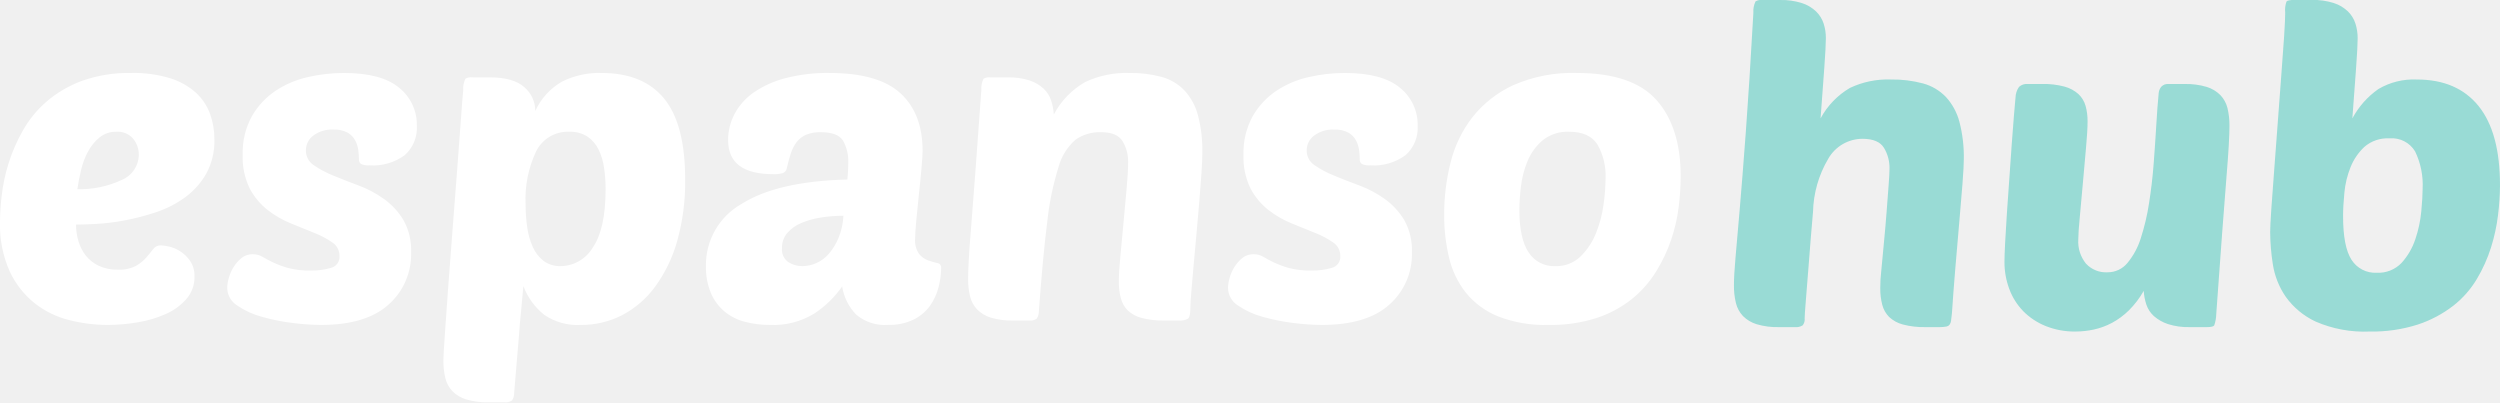
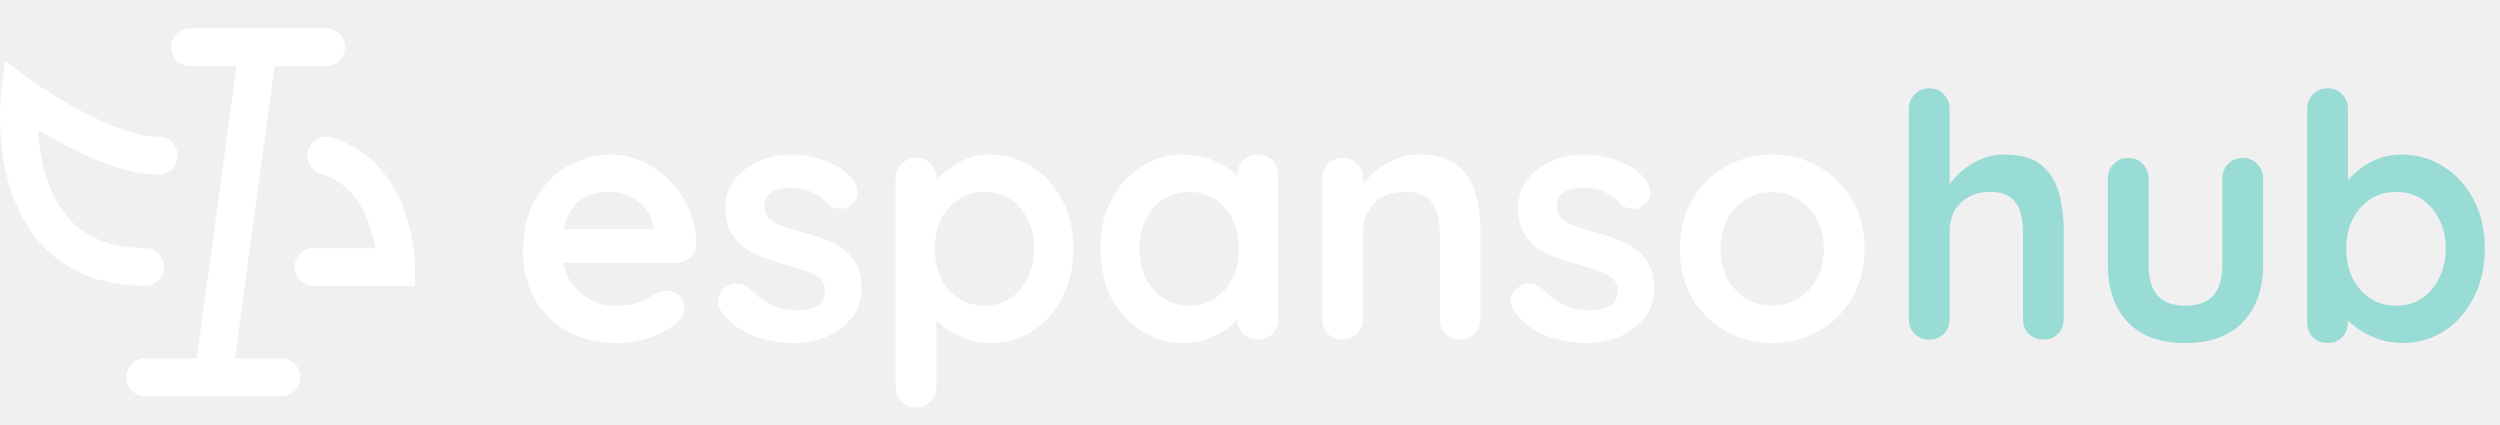
- <svg xmlns="http://www.w3.org/2000/svg" width="378.915" height="60.975" viewBox="0 0 378.915 60.975">
-   <g id="Group_2" data-name="Group 2" transform="translate(-45.876 -40.42)">
-     <path id="Path_24" data-name="Path 24" d="M18.224.67a23.827,23.827,0,0,1-5.863-.737A13.914,13.914,0,0,1,7.136-2.613,13.556,13.556,0,0,1,3.35-7.437a17.194,17.194,0,0,1-1.474-7.571,36.185,36.185,0,0,1,.268-4.02,26.336,26.336,0,0,1,1.039-4.824,25.534,25.534,0,0,1,2.144-4.924,16.728,16.728,0,0,1,3.584-4.389,17.517,17.517,0,0,1,5.36-3.149,20.982,20.982,0,0,1,7.5-1.206,18.8,18.8,0,0,1,5.9.8,10.467,10.467,0,0,1,3.886,2.178A8.2,8.2,0,0,1,33.7-31.356a11.1,11.1,0,0,1,.67,3.886,10.284,10.284,0,0,1-1.24,5.226,11.514,11.514,0,0,1-3.216,3.584,15.974,15.974,0,0,1-4.389,2.245,35.6,35.6,0,0,1-4.757,1.24,32.989,32.989,0,0,1-4.321.536q-1.977.1-3.049.1a8.773,8.773,0,0,0,.368,2.512,6.467,6.467,0,0,0,1.106,2.178,5.615,5.615,0,0,0,1.943,1.541,6.543,6.543,0,0,0,2.948.6,5.392,5.392,0,0,0,2.713-.569,6.13,6.13,0,0,0,1.575-1.273q.6-.7,1.038-1.273a1.4,1.4,0,0,1,1.173-.569,7.057,7.057,0,0,1,1.173.168,5.234,5.234,0,0,1,1.708.7,5.343,5.343,0,0,1,1.541,1.474,4.053,4.053,0,0,1,.67,2.412,4.979,4.979,0,0,1-1.206,3.35A8.881,8.881,0,0,1,27.035-1,17.229,17.229,0,0,1,22.78.268,26.95,26.95,0,0,1,18.224.67ZM19.5-28.609a3.876,3.876,0,0,0-2.512.837,7.055,7.055,0,0,0-1.742,2.111,11.146,11.146,0,0,0-1.072,2.814Q13.8-21.306,13.6-19.9a15.156,15.156,0,0,0,6.734-1.407,4.164,4.164,0,0,0,2.58-3.819,3.818,3.818,0,0,0-.837-2.412A3.07,3.07,0,0,0,19.5-28.609ZM54-37.52q5.695,0,8.375,2.244a7.142,7.142,0,0,1,2.68,5.729,5.52,5.52,0,0,1-1.842,4.489,8.1,8.1,0,0,1-5.326,1.541,2.743,2.743,0,0,1-1.273-.2.787.787,0,0,1-.335-.737,10.743,10.743,0,0,0-.1-1.374,4.374,4.374,0,0,0-.469-1.474,3.011,3.011,0,0,0-1.139-1.172,4.205,4.205,0,0,0-2.178-.469,4.708,4.708,0,0,0-3.015.9A2.762,2.762,0,0,0,48.24-25.8a2.624,2.624,0,0,0,1.173,2.245,14.952,14.952,0,0,0,2.948,1.575q1.775.737,3.852,1.507a16.322,16.322,0,0,1,3.853,2.043,10.864,10.864,0,0,1,2.948,3.183,9.293,9.293,0,0,1,1.173,4.924,10.167,10.167,0,0,1-3.417,7.906Q57.352.67,50.518.67A35.8,35.8,0,0,1,46.2.369,30.145,30.145,0,0,1,41.54-.57a12.194,12.194,0,0,1-3.718-1.709,3.19,3.19,0,0,1-1.507-2.68,5.843,5.843,0,0,1,.234-1.474,6.182,6.182,0,0,1,.737-1.675,5.5,5.5,0,0,1,1.206-1.374A2.629,2.629,0,0,1,40.2-10.05a2.811,2.811,0,0,1,1.474.4q.67.4,1.575.838a15.543,15.543,0,0,0,2.244.838,12.732,12.732,0,0,0,3.551.4,10.139,10.139,0,0,0,2.981-.4,1.717,1.717,0,0,0,1.306-1.809,2.4,2.4,0,0,0-1.072-2.043,13.235,13.235,0,0,0-2.714-1.441q-1.642-.67-3.551-1.44a14.816,14.816,0,0,1-3.551-2.043A10.2,10.2,0,0,1,39.731-20a10.714,10.714,0,0,1-1.072-5.126,11.415,11.415,0,0,1,1.374-5.8,11.547,11.547,0,0,1,3.551-3.853,14.557,14.557,0,0,1,4.924-2.111A24.268,24.268,0,0,1,54-37.52Zm39.061,0q6.3,0,9.48,3.886t3.183,12.261a32.929,32.929,0,0,1-1.206,9.313,21.559,21.559,0,0,1-3.35,6.935A14.612,14.612,0,0,1,96.145-.8,13.482,13.482,0,0,1,89.914.67,8.944,8.944,0,0,1,84.353-.871,10.106,10.106,0,0,1,81.2-5.226q-.2,2.412-.335,3.685T80.668.5q-.067.771-.1,1.374t-.134,1.608q-.1,1.005-.234,2.747t-.4,4.824a1.768,1.768,0,0,1-.335,1.072,1.684,1.684,0,0,1-1.139.268H75.911a10.922,10.922,0,0,1-3.383-.436,5.007,5.007,0,0,1-2.077-1.239,4.371,4.371,0,0,1-1.072-1.977,10.953,10.953,0,0,1-.3-2.714q0-.67.2-3.618t.5-7.069q.3-4.121.67-8.878t.7-9.079q.335-4.321.57-7.672t.368-4.623a3.38,3.38,0,0,1,.335-1.742,1.749,1.749,0,0,1,1.072-.2h2.613q3.618,0,5.26,1.507a4.708,4.708,0,0,1,1.641,3.584A9.841,9.841,0,0,1,87-36.18,12.487,12.487,0,0,1,93.063-37.52Zm-4.891,8.911a5.34,5.34,0,0,0-5.025,2.948,16.886,16.886,0,0,0-1.608,8.04,24.618,24.618,0,0,0,.235,3.417,11.05,11.05,0,0,0,.837,3.015,5.507,5.507,0,0,0,1.642,2.144,4.2,4.2,0,0,0,2.646.8,5.72,5.72,0,0,0,4.824-2.814q1.943-2.814,1.943-8.844a22.036,22.036,0,0,0-.234-3.25,9.225,9.225,0,0,0-.838-2.78,5.057,5.057,0,0,0-1.675-1.943A4.747,4.747,0,0,0,88.172-28.609Zm20.7,20.368a10.627,10.627,0,0,1,5.427-9.447q5.427-3.417,16.013-3.685.067-.737.1-1.24t.034-1.24a6.342,6.342,0,0,0-.8-3.417q-.8-1.273-3.35-1.273a5.48,5.48,0,0,0-2.278.4,3.659,3.659,0,0,0-1.407,1.105,5.846,5.846,0,0,0-.871,1.708,22.326,22.326,0,0,0-.6,2.211.962.962,0,0,1-.6.771,4.733,4.733,0,0,1-1.474.167q-6.834,0-6.834-5.159a8.481,8.481,0,0,1,.972-3.953,9.231,9.231,0,0,1,2.881-3.25,15.1,15.1,0,0,1,4.791-2.178,25.038,25.038,0,0,1,6.7-.8q7.437,0,10.787,3.082t3.35,8.71q0,.737-.167,2.646t-.4,4.02q-.234,2.11-.4,3.986t-.167,2.613a3.669,3.669,0,0,0,.6,2.378,3.182,3.182,0,0,0,1.374.972,12.506,12.506,0,0,0,1.373.4.655.655,0,0,1,.6.67,11.917,11.917,0,0,1-.4,3.015,8.535,8.535,0,0,1-1.307,2.814,6.713,6.713,0,0,1-2.479,2.077,8.4,8.4,0,0,1-3.852.8,6.729,6.729,0,0,1-4.824-1.541,7.829,7.829,0,0,1-2.144-4.288,15.552,15.552,0,0,1-4.187,4.087A11.816,11.816,0,0,1,118.59.67,14.773,14.773,0,0,1,114.8.2a8.015,8.015,0,0,1-3.082-1.541,7.528,7.528,0,0,1-2.077-2.78A9.978,9.978,0,0,1,108.875-8.241Zm20.837-7.638a21.6,21.6,0,0,0-3.417.268,12.323,12.323,0,0,0-2.981.838,5.748,5.748,0,0,0-2.11,1.507,3.381,3.381,0,0,0-.8,2.278,2.319,2.319,0,0,0,.971,2.144,3.927,3.927,0,0,0,2.111.6,5.311,5.311,0,0,0,2.144-.469,5.339,5.339,0,0,0,1.91-1.44,9.107,9.107,0,0,0,1.441-2.378A10.3,10.3,0,0,0,129.712-15.879ZM171.453-5.9q0-1.474.235-3.852t.469-5.025q.234-2.647.469-5.126t.235-4.154a5.864,5.864,0,0,0-.838-3.115q-.838-1.373-3.249-1.374a6.362,6.362,0,0,0-3.886,1.139,8.467,8.467,0,0,0-2.579,4.154,43.274,43.274,0,0,0-1.708,8.308q-.67,5.293-1.273,13.6a1.768,1.768,0,0,1-.335,1.072A1.684,1.684,0,0,1,157.852,0H155.44a10.922,10.922,0,0,1-3.383-.435,5.007,5.007,0,0,1-2.077-1.24,4.371,4.371,0,0,1-1.072-1.977,10.952,10.952,0,0,1-.3-2.714q0-1,.1-2.848t.368-5.092q.268-3.249.636-8.241t.9-12.361a3.38,3.38,0,0,1,.335-1.742,1.749,1.749,0,0,1,1.072-.2h2.613a9.949,9.949,0,0,1,3.316.469,5.868,5.868,0,0,1,2.11,1.24,4.3,4.3,0,0,1,1.139,1.809,8.6,8.6,0,0,1,.4,2.11,12.2,12.2,0,0,1,4.757-4.924,14.606,14.606,0,0,1,6.7-1.374,17.641,17.641,0,0,1,4.891.6,7.583,7.583,0,0,1,3.451,2.043,8.931,8.931,0,0,1,2.044,3.752,20.887,20.887,0,0,1,.67,5.729q0,1.072-.134,3.082t-.335,4.389q-.2,2.378-.435,4.958l-.436,4.79q-.2,2.211-.335,3.886t-.134,2.211q0,1.474-.335,1.776A2.4,2.4,0,0,1,180.5,0h-2.144a12.431,12.431,0,0,1-3.484-.4,4.852,4.852,0,0,1-2.077-1.139,4.059,4.059,0,0,1-1.038-1.842A9.566,9.566,0,0,1,171.453-5.9ZM205.69-37.52q5.695,0,8.375,2.244a7.142,7.142,0,0,1,2.68,5.729,5.52,5.52,0,0,1-1.842,4.489,8.1,8.1,0,0,1-5.326,1.541,2.742,2.742,0,0,1-1.273-.2.787.787,0,0,1-.335-.737,10.743,10.743,0,0,0-.1-1.374A4.374,4.374,0,0,0,207.4-27.3a3.011,3.011,0,0,0-1.139-1.172,4.205,4.205,0,0,0-2.178-.469,4.708,4.708,0,0,0-3.015.9,2.762,2.762,0,0,0-1.139,2.244,2.624,2.624,0,0,0,1.172,2.245,14.952,14.952,0,0,0,2.948,1.575q1.776.737,3.852,1.507a16.322,16.322,0,0,1,3.853,2.043,10.864,10.864,0,0,1,2.948,3.183,9.293,9.293,0,0,1,1.173,4.924,10.167,10.167,0,0,1-3.417,7.906Q209.04.67,202.206.67a35.8,35.8,0,0,1-4.322-.3,30.145,30.145,0,0,1-4.657-.938,12.193,12.193,0,0,1-3.718-1.709A3.19,3.19,0,0,1,188-4.958a5.843,5.843,0,0,1,.234-1.474,6.183,6.183,0,0,1,.737-1.675,5.5,5.5,0,0,1,1.206-1.374,2.629,2.629,0,0,1,1.708-.569,2.811,2.811,0,0,1,1.474.4q.67.4,1.575.838a15.543,15.543,0,0,0,2.244.838,12.732,12.732,0,0,0,3.551.4,10.139,10.139,0,0,0,2.982-.4,1.717,1.717,0,0,0,1.307-1.809,2.4,2.4,0,0,0-1.072-2.043,13.235,13.235,0,0,0-2.714-1.441q-1.641-.67-3.551-1.44a14.816,14.816,0,0,1-3.551-2.043A10.2,10.2,0,0,1,191.419-20a10.713,10.713,0,0,1-1.072-5.126,11.415,11.415,0,0,1,1.374-5.8,11.547,11.547,0,0,1,3.551-3.853,14.557,14.557,0,0,1,4.924-2.111A24.268,24.268,0,0,1,205.69-37.52ZM236.577.67a19.56,19.56,0,0,1-7.672-1.307,12.182,12.182,0,0,1-4.857-3.585A13.568,13.568,0,0,1,221.5-9.548a27.739,27.739,0,0,1-.737-6.532,32.071,32.071,0,0,1,.972-7.873,18.362,18.362,0,0,1,3.316-6.867,16.95,16.95,0,0,1,6.2-4.858,22.232,22.232,0,0,1,9.615-1.842q8.442,0,12.094,4.12t3.652,11.558a38.779,38.779,0,0,1-.3,4.589,24.791,24.791,0,0,1-1.139,4.992,23.691,23.691,0,0,1-2.278,4.824,16.516,16.516,0,0,1-3.652,4.154A17.112,17.112,0,0,1,243.914-.4,22.583,22.583,0,0,1,236.577.67Zm3.149-29.279a5.975,5.975,0,0,0-4.054,1.306,8.4,8.4,0,0,0-2.278,3.149,14.221,14.221,0,0,0-1,3.886,31.085,31.085,0,0,0-.234,3.45q0,4.422,1.407,6.5a4.567,4.567,0,0,0,4.02,2.077,5.281,5.281,0,0,0,3.853-1.474,10.267,10.267,0,0,0,2.345-3.551,17.864,17.864,0,0,0,1.139-4.355,29.985,29.985,0,0,0,.3-3.819,9.594,9.594,0,0,0-1.24-5.259Q242.741-28.609,239.726-28.609Z" transform="translate(44 89)" fill="#fff" />
-     <path id="Path_33" data-name="Path 33" d="M24.991-8.308q.2-2.211.436-4.623t.4-4.623q.167-2.211.3-3.953t.134-2.546a5.864,5.864,0,0,0-.837-3.115q-.838-1.373-3.25-1.374a5.978,5.978,0,0,0-5.193,3.015,16.548,16.548,0,0,0-2.312,8.04q-.134,1.407-.335,3.92t-.4,5.092q-.2,2.58-.368,4.623T13.4-1.34a1.429,1.429,0,0,1-.3,1.072A1.837,1.837,0,0,1,11.926,0H9.514A10.922,10.922,0,0,1,6.131-.435a5.007,5.007,0,0,1-2.077-1.24A4.371,4.371,0,0,1,2.982-3.652a10.953,10.953,0,0,1-.3-2.714q0-1.474.234-4.121t.636-7.3q.4-4.656.938-11.893T5.628-47.637a3.38,3.38,0,0,1,.335-1.742,1.749,1.749,0,0,1,1.072-.2H9.648a10.255,10.255,0,0,1,3.35.469,5.586,5.586,0,0,1,2.144,1.273A4.557,4.557,0,0,1,16.281-46a7.049,7.049,0,0,1,.335,2.177q0,1.206-.235,4.489t-.569,7.7a11.867,11.867,0,0,1,4.455-4.623,13.361,13.361,0,0,1,6.2-1.273,17.641,17.641,0,0,1,4.891.6,7.583,7.583,0,0,1,3.45,2.043,8.931,8.931,0,0,1,2.044,3.752,20.888,20.888,0,0,1,.67,5.729q0,1.072-.2,3.685t-.5,5.963q-.3,3.35-.6,7t-.5,6.667q-.067.737-.134,1.139a1.261,1.261,0,0,1-.234.6.843.843,0,0,1-.5.268A5.057,5.057,0,0,1,33.9,0H31.758a12.431,12.431,0,0,1-3.484-.4A4.852,4.852,0,0,1,26.2-1.541a4.059,4.059,0,0,1-1.039-1.842,9.566,9.566,0,0,1-.3-2.513q0-.67.033-1.273T24.991-8.308ZM56.28-31.155q0,1.407-.234,3.953t-.469,5.293q-.235,2.747-.469,5.159t-.235,3.484a5.276,5.276,0,0,0,1.173,3.652,4.142,4.142,0,0,0,3.249,1.306,3.87,3.87,0,0,0,3.049-1.44,11.043,11.043,0,0,0,2.01-3.752,33.19,33.19,0,0,0,1.24-5.259q.469-2.948.7-5.963t.4-5.862q.167-2.847.368-4.925a1.778,1.778,0,0,1,.4-.938,1.319,1.319,0,0,1,1.072-.4h2.412a10.922,10.922,0,0,1,3.383.436,5.007,5.007,0,0,1,2.077,1.239A4.371,4.371,0,0,1,77.486-33.2a10.953,10.953,0,0,1,.3,2.714q0,1.005-.1,2.847t-.368,5.092q-.268,3.25-.636,8.241t-.9,12.362a5.544,5.544,0,0,1-.3,1.675Q75.308,0,74.37,0H71.757A9.949,9.949,0,0,1,68.44-.469a6.166,6.166,0,0,1-2.11-1.206,4.084,4.084,0,0,1-1.139-1.742,8.147,8.147,0,0,1-.4-2.077,13.47,13.47,0,0,1-2.244,2.948,11.152,11.152,0,0,1-2.58,1.91A10.729,10.729,0,0,1,57.218.369a13.092,13.092,0,0,1-2.747.3,11.751,11.751,0,0,1-4.556-.838,10.071,10.071,0,0,1-3.383-2.245,9.611,9.611,0,0,1-2.111-3.35,11.614,11.614,0,0,1-.737-4.154q0-.871.1-2.847t.268-4.455q.168-2.479.368-5.26t.368-5.26q.168-2.479.335-4.355t.235-2.68a2.978,2.978,0,0,1,.536-1.641,1.757,1.757,0,0,1,1.34-.436h2.144a12.136,12.136,0,0,1,3.417.4,5.133,5.133,0,0,1,2.111,1.139,3.929,3.929,0,0,1,1.072,1.776A8.545,8.545,0,0,1,56.28-31.155ZM99.026.67A18.474,18.474,0,0,1,90.852-.838,11.591,11.591,0,0,1,86.3-4.623a11.877,11.877,0,0,1-1.943-4.925,32.541,32.541,0,0,1-.4-4.858q0-.871.168-3.417t.435-5.9q.268-3.35.536-7.136t.536-7.169q.268-3.383.436-6t.167-3.618a3.822,3.822,0,0,1,.2-1.708q.2-.234,1.206-.235h2.613a10.255,10.255,0,0,1,3.35.469,5.586,5.586,0,0,1,2.144,1.273A4.557,4.557,0,0,1,96.882-46a7.272,7.272,0,0,1,.335,2.244q0,1.139-.234,4.422t-.57,7.7a12.818,12.818,0,0,1,3.953-4.455,10.529,10.529,0,0,1,5.829-1.44q6.1,0,9.346,4.02t3.249,11.993a37.957,37.957,0,0,1-.3,4.556,27.345,27.345,0,0,1-1.072,4.925,22.58,22.58,0,0,1-2.144,4.757,14.7,14.7,0,0,1-3.584,4.054A17.976,17.976,0,0,1,106.363-.4,22.583,22.583,0,0,1,99.026.67Zm3.015-29.279a5.354,5.354,0,0,0-3.785,1.273,8.528,8.528,0,0,0-2.111,3.082,13.711,13.711,0,0,0-.938,3.853q-.2,2.043-.2,3.584,0,4.623,1.273,6.6A4.241,4.241,0,0,0,100.1-8.241a4.864,4.864,0,0,0,3.785-1.507,10.023,10.023,0,0,0,2.077-3.585,18.5,18.5,0,0,0,.9-4.221q.2-2.144.2-3.35a11.648,11.648,0,0,0-1.139-5.728A4.115,4.115,0,0,0,102.041-28.609Z" transform="translate(306 90)" fill="#99dbd5" />
-   </g>
+ <svg xmlns="http://www.w3.org/2000/svg" width="265" height="45" viewBox="0 0 265 45" fill="none">
+   <path d="M212.456 16.38C214.184 16.38 215.492 16.752 216.38 17.496C217.292 18.24 217.916 19.236 218.252 20.484C218.588 21.708 218.756 23.076 218.756 24.588V33.804C218.756 34.428 218.552 34.956 218.144 35.388C217.736 35.796 217.22 36 216.596 36C215.972 36 215.456 35.796 215.048 35.388C214.64 34.956 214.436 34.428 214.436 33.804V24.588C214.436 23.796 214.34 23.088 214.148 22.464C213.956 21.816 213.608 21.3 213.104 20.916C212.6 20.532 211.88 20.34 210.944 20.34C210.032 20.34 209.252 20.532 208.604 20.916C207.956 21.3 207.464 21.816 207.128 22.464C206.816 23.088 206.66 23.796 206.66 24.588V33.804C206.66 34.428 206.456 34.956 206.048 35.388C205.64 35.796 205.124 36 204.5 36C203.876 36 203.36 35.796 202.952 35.388C202.544 34.956 202.34 34.428 202.34 33.804V11.556C202.34 10.932 202.544 10.416 202.952 10.008C203.36 9.576 203.876 9.36 204.5 9.36C205.124 9.36 205.64 9.576 206.048 10.008C206.456 10.416 206.66 10.932 206.66 11.556V20.484L206.12 20.376C206.336 19.968 206.636 19.536 207.02 19.08C207.404 18.6 207.872 18.156 208.424 17.748C208.976 17.34 209.588 17.016 210.26 16.776C210.932 16.512 211.664 16.38 212.456 16.38ZM237.726 16.74C238.35 16.74 238.866 16.956 239.274 17.388C239.682 17.796 239.886 18.312 239.886 18.936V28.08C239.886 30.624 239.178 32.64 237.762 34.128C236.346 35.616 234.306 36.36 231.642 36.36C228.978 36.36 226.938 35.616 225.522 34.128C224.13 32.64 223.434 30.624 223.434 28.08V18.936C223.434 18.312 223.638 17.796 224.046 17.388C224.454 16.956 224.97 16.74 225.594 16.74C226.218 16.74 226.734 16.956 227.142 17.388C227.55 17.796 227.754 18.312 227.754 18.936V28.08C227.754 29.544 228.078 30.636 228.726 31.356C229.374 32.052 230.346 32.4 231.642 32.4C232.962 32.4 233.946 32.052 234.594 31.356C235.242 30.636 235.566 29.544 235.566 28.08V18.936C235.566 18.312 235.77 17.796 236.178 17.388C236.586 16.956 237.102 16.74 237.726 16.74ZM254.535 16.38C256.215 16.38 257.715 16.812 259.035 17.676C260.379 18.516 261.435 19.68 262.203 21.168C262.995 22.656 263.391 24.384 263.391 26.352C263.391 28.32 262.995 30.06 262.203 31.572C261.435 33.06 260.391 34.236 259.071 35.1C257.775 35.94 256.311 36.36 254.679 36.36C253.719 36.36 252.819 36.204 251.979 35.892C251.139 35.58 250.395 35.184 249.747 34.704C249.123 34.224 248.631 33.744 248.271 33.264C247.935 32.76 247.767 32.34 247.767 32.004L248.883 31.536V34.164C248.883 34.788 248.679 35.316 248.271 35.748C247.863 36.156 247.347 36.36 246.723 36.36C246.099 36.36 245.583 36.156 245.175 35.748C244.767 35.34 244.563 34.812 244.563 34.164V11.556C244.563 10.932 244.767 10.416 245.175 10.008C245.583 9.576 246.099 9.36 246.723 9.36C247.347 9.36 247.863 9.576 248.271 10.008C248.679 10.416 248.883 10.932 248.883 11.556V20.7L248.271 20.376C248.271 20.064 248.439 19.692 248.775 19.26C249.111 18.804 249.567 18.36 250.143 17.928C250.719 17.472 251.379 17.1 252.123 16.812C252.891 16.524 253.695 16.38 254.535 16.38ZM253.995 20.34C252.939 20.34 252.015 20.604 251.223 21.132C250.431 21.66 249.807 22.38 249.351 23.292C248.919 24.18 248.703 25.2 248.703 26.352C248.703 27.48 248.919 28.512 249.351 29.448C249.807 30.36 250.431 31.08 251.223 31.608C252.015 32.136 252.939 32.4 253.995 32.4C255.051 32.4 255.963 32.136 256.731 31.608C257.523 31.08 258.135 30.36 258.567 29.448C259.023 28.512 259.251 27.48 259.251 26.352C259.251 25.2 259.023 24.18 258.567 23.292C258.135 22.38 257.523 21.66 256.731 21.132C255.963 20.604 255.051 20.34 253.995 20.34Z" fill="#99DBD5" />
+   <path d="M65.412 36.36C63.372 36.36 61.596 35.94 60.084 35.1C58.596 34.236 57.444 33.072 56.628 31.608C55.836 30.144 55.44 28.488 55.44 26.64C55.44 24.48 55.872 22.644 56.736 21.132C57.624 19.596 58.776 18.42 60.192 17.604C61.608 16.788 63.108 16.38 64.692 16.38C65.916 16.38 67.068 16.632 68.148 17.136C69.252 17.64 70.224 18.336 71.064 19.224C71.904 20.088 72.564 21.096 73.044 22.248C73.548 23.4 73.8 24.624 73.8 25.92C73.776 26.496 73.548 26.964 73.116 27.324C72.684 27.684 72.18 27.864 71.604 27.864H57.852L56.772 24.264H69.984L69.192 24.984V24.012C69.144 23.316 68.892 22.692 68.436 22.14C68.004 21.588 67.452 21.156 66.78 20.844C66.132 20.508 65.436 20.34 64.692 20.34C63.972 20.34 63.3 20.436 62.676 20.628C62.052 20.82 61.512 21.144 61.056 21.6C60.6 22.056 60.24 22.668 59.976 23.436C59.712 24.204 59.58 25.176 59.58 26.352C59.58 27.648 59.844 28.752 60.372 29.664C60.924 30.552 61.62 31.236 62.46 31.716C63.324 32.172 64.236 32.4 65.196 32.4C66.084 32.4 66.792 32.328 67.32 32.184C67.848 32.04 68.268 31.872 68.58 31.68C68.916 31.464 69.216 31.284 69.48 31.14C69.912 30.924 70.32 30.816 70.704 30.816C71.232 30.816 71.664 30.996 72 31.356C72.36 31.716 72.54 32.136 72.54 32.616C72.54 33.264 72.204 33.852 71.532 34.38C70.908 34.908 70.032 35.376 68.904 35.784C67.776 36.168 66.612 36.36 65.412 36.36ZM76.458 33.012C76.218 32.676 76.11 32.244 76.134 31.716C76.158 31.188 76.47 30.732 77.07 30.348C77.454 30.108 77.862 30.012 78.294 30.06C78.726 30.084 79.146 30.3 79.554 30.708C80.25 31.404 80.982 31.944 81.75 32.328C82.518 32.712 83.478 32.904 84.63 32.904C84.99 32.88 85.386 32.832 85.818 32.76C86.25 32.664 86.622 32.472 86.934 32.184C87.27 31.872 87.438 31.404 87.438 30.78C87.438 30.252 87.258 29.832 86.898 29.52C86.538 29.208 86.058 28.944 85.458 28.728C84.882 28.512 84.234 28.308 83.514 28.116C82.77 27.9 82.002 27.66 81.21 27.396C80.442 27.132 79.734 26.796 79.086 26.388C78.438 25.956 77.91 25.392 77.502 24.696C77.094 24 76.89 23.124 76.89 22.068C76.89 20.868 77.226 19.848 77.898 19.008C78.57 18.168 79.434 17.52 80.49 17.064C81.57 16.608 82.698 16.38 83.874 16.38C84.618 16.38 85.398 16.476 86.214 16.668C87.03 16.836 87.81 17.124 88.554 17.532C89.298 17.916 89.922 18.432 90.426 19.08C90.69 19.44 90.846 19.872 90.894 20.376C90.942 20.88 90.714 21.336 90.21 21.744C89.85 22.032 89.43 22.164 88.95 22.14C88.47 22.092 88.074 21.924 87.762 21.636C87.354 21.108 86.802 20.688 86.106 20.376C85.434 20.064 84.654 19.908 83.766 19.908C83.406 19.908 83.01 19.956 82.578 20.052C82.17 20.124 81.81 20.304 81.498 20.592C81.186 20.856 81.03 21.288 81.03 21.888C81.03 22.44 81.21 22.884 81.57 23.22C81.93 23.532 82.41 23.796 83.01 24.012C83.634 24.204 84.294 24.396 84.99 24.588C85.71 24.78 86.442 25.008 87.186 25.272C87.93 25.536 88.614 25.884 89.238 26.316C89.862 26.748 90.366 27.312 90.75 28.008C91.134 28.68 91.326 29.544 91.326 30.6C91.326 31.824 90.966 32.868 90.246 33.732C89.526 34.596 88.626 35.256 87.546 35.712C86.466 36.144 85.362 36.36 84.234 36.36C82.818 36.36 81.402 36.12 79.986 35.64C78.57 35.136 77.394 34.26 76.458 33.012ZM104.914 16.38C106.594 16.38 108.094 16.812 109.414 17.676C110.758 18.516 111.814 19.68 112.582 21.168C113.374 22.656 113.77 24.384 113.77 26.352C113.77 28.32 113.374 30.06 112.582 31.572C111.814 33.06 110.77 34.236 109.45 35.1C108.154 35.94 106.69 36.36 105.058 36.36C104.098 36.36 103.198 36.204 102.358 35.892C101.518 35.58 100.774 35.184 100.126 34.704C99.502 34.224 99.01 33.744 98.65 33.264C98.314 32.76 98.146 32.34 98.146 32.004L99.262 31.536V41.004C99.262 41.628 99.058 42.144 98.65 42.552C98.242 42.984 97.726 43.2 97.102 43.2C96.478 43.2 95.962 42.996 95.554 42.588C95.146 42.18 94.942 41.652 94.942 41.004V18.936C94.942 18.312 95.146 17.796 95.554 17.388C95.962 16.956 96.478 16.74 97.102 16.74C97.726 16.74 98.242 16.956 98.65 17.388C99.058 17.796 99.262 18.312 99.262 18.936V20.7L98.65 20.376C98.65 20.064 98.818 19.692 99.154 19.26C99.49 18.804 99.946 18.36 100.522 17.928C101.098 17.472 101.758 17.1 102.502 16.812C103.27 16.524 104.074 16.38 104.914 16.38ZM104.374 20.34C103.318 20.34 102.394 20.604 101.602 21.132C100.81 21.66 100.186 22.38 99.73 23.292C99.298 24.18 99.082 25.2 99.082 26.352C99.082 27.48 99.298 28.512 99.73 29.448C100.186 30.36 100.81 31.08 101.602 31.608C102.394 32.136 103.318 32.4 104.374 32.4C105.43 32.4 106.342 32.136 107.11 31.608C107.902 31.08 108.514 30.36 108.946 29.448C109.402 28.512 109.63 27.48 109.63 26.352C109.63 25.2 109.402 24.18 108.946 23.292C108.514 22.38 107.902 21.66 107.11 21.132C106.342 20.604 105.43 20.34 104.374 20.34ZM133.315 16.38C133.939 16.38 134.455 16.584 134.863 16.992C135.271 17.4 135.475 17.928 135.475 18.576V33.804C135.475 34.428 135.271 34.956 134.863 35.388C134.455 35.796 133.939 36 133.315 36C132.691 36 132.175 35.796 131.767 35.388C131.359 34.956 131.155 34.428 131.155 33.804V32.04L131.947 32.364C131.947 32.676 131.779 33.06 131.443 33.516C131.107 33.948 130.651 34.38 130.075 34.812C129.499 35.244 128.815 35.616 128.023 35.928C127.255 36.216 126.415 36.36 125.503 36.36C123.847 36.36 122.347 35.94 121.003 35.1C119.659 34.236 118.591 33.06 117.799 31.572C117.031 30.06 116.647 28.332 116.647 26.388C116.647 24.42 117.031 22.692 117.799 21.204C118.591 19.692 119.647 18.516 120.967 17.676C122.287 16.812 123.751 16.38 125.359 16.38C126.391 16.38 127.339 16.536 128.203 16.848C129.067 17.16 129.811 17.556 130.435 18.036C131.083 18.516 131.575 19.008 131.911 19.512C132.271 19.992 132.451 20.4 132.451 20.736L131.155 21.204V18.576C131.155 17.952 131.359 17.436 131.767 17.028C132.175 16.596 132.691 16.38 133.315 16.38ZM126.043 32.4C127.099 32.4 128.023 32.136 128.815 31.608C129.607 31.08 130.219 30.36 130.651 29.448C131.107 28.536 131.335 27.516 131.335 26.388C131.335 25.236 131.107 24.204 130.651 23.292C130.219 22.38 129.607 21.66 128.815 21.132C128.023 20.604 127.099 20.34 126.043 20.34C125.011 20.34 124.099 20.604 123.307 21.132C122.515 21.66 121.891 22.38 121.435 23.292C121.003 24.204 120.787 25.236 120.787 26.388C120.787 27.516 121.003 28.536 121.435 29.448C121.891 30.36 122.515 31.08 123.307 31.608C124.099 32.136 125.011 32.4 126.043 32.4ZM150.449 16.38C152.225 16.38 153.569 16.752 154.481 17.496C155.417 18.24 156.053 19.236 156.389 20.484C156.749 21.708 156.929 23.076 156.929 24.588V33.804C156.929 34.428 156.725 34.956 156.316 35.388C155.909 35.796 155.393 36 154.769 36C154.145 36 153.629 35.796 153.221 35.388C152.813 34.956 152.609 34.428 152.609 33.804V24.588C152.609 23.796 152.501 23.088 152.285 22.464C152.093 21.816 151.733 21.3 151.205 20.916C150.677 20.532 149.921 20.34 148.937 20.34C147.977 20.34 147.161 20.532 146.489 20.916C145.841 21.3 145.337 21.816 144.977 22.464C144.641 23.088 144.473 23.796 144.473 24.588V33.804C144.473 34.428 144.269 34.956 143.861 35.388C143.453 35.796 142.937 36 142.312 36C141.689 36 141.173 35.796 140.765 35.388C140.357 34.956 140.153 34.428 140.153 33.804V18.936C140.153 18.312 140.357 17.796 140.765 17.388C141.173 16.956 141.689 16.74 142.312 16.74C142.937 16.74 143.453 16.956 143.861 17.388C144.269 17.796 144.473 18.312 144.473 18.936V20.484L143.933 20.376C144.149 19.968 144.461 19.536 144.869 19.08C145.277 18.6 145.757 18.156 146.309 17.748C146.861 17.34 147.485 17.016 148.181 16.776C148.877 16.512 149.633 16.38 150.449 16.38ZM160.482 33.012C160.242 32.676 160.134 32.244 160.158 31.716C160.182 31.188 160.494 30.732 161.094 30.348C161.478 30.108 161.886 30.012 162.318 30.06C162.75 30.084 163.17 30.3 163.578 30.708C164.274 31.404 165.006 31.944 165.774 32.328C166.542 32.712 167.502 32.904 168.654 32.904C169.014 32.88 169.41 32.832 169.842 32.76C170.274 32.664 170.646 32.472 170.958 32.184C171.294 31.872 171.462 31.404 171.462 30.78C171.462 30.252 171.282 29.832 170.922 29.52C170.562 29.208 170.082 28.944 169.482 28.728C168.906 28.512 168.258 28.308 167.538 28.116C166.794 27.9 166.026 27.66 165.234 27.396C164.466 27.132 163.758 26.796 163.11 26.388C162.462 25.956 161.934 25.392 161.526 24.696C161.118 24 160.914 23.124 160.914 22.068C160.914 20.868 161.25 19.848 161.922 19.008C162.594 18.168 163.458 17.52 164.514 17.064C165.594 16.608 166.722 16.38 167.898 16.38C168.642 16.38 169.422 16.476 170.238 16.668C171.054 16.836 171.834 17.124 172.578 17.532C173.322 17.916 173.946 18.432 174.45 19.08C174.714 19.44 174.87 19.872 174.918 20.376C174.966 20.88 174.738 21.336 174.234 21.744C173.874 22.032 173.454 22.164 172.974 22.14C172.494 22.092 172.098 21.924 171.786 21.636C171.378 21.108 170.826 20.688 170.13 20.376C169.458 20.064 168.678 19.908 167.79 19.908C167.43 19.908 167.034 19.956 166.602 20.052C166.194 20.124 165.834 20.304 165.522 20.592C165.21 20.856 165.054 21.288 165.054 21.888C165.054 22.44 165.234 22.884 165.594 23.22C165.954 23.532 166.434 23.796 167.034 24.012C167.658 24.204 168.318 24.396 169.014 24.588C169.734 24.78 170.466 25.008 171.21 25.272C171.954 25.536 172.638 25.884 173.262 26.316C173.886 26.748 174.39 27.312 174.774 28.008C175.158 28.68 175.35 29.544 175.35 30.6C175.35 31.824 174.99 32.868 174.27 33.732C173.55 34.596 172.65 35.256 171.57 35.712C170.49 36.144 169.386 36.36 168.258 36.36C166.842 36.36 165.426 36.12 164.01 35.64C162.594 35.136 161.418 34.26 160.482 33.012ZM197.649 26.388C197.649 28.356 197.205 30.096 196.317 31.608C195.453 33.096 194.277 34.26 192.789 35.1C191.325 35.94 189.681 36.36 187.857 36.36C186.033 36.36 184.377 35.94 182.889 35.1C181.425 34.26 180.249 33.096 179.361 31.608C178.497 30.096 178.065 28.356 178.065 26.388C178.065 24.42 178.497 22.692 179.361 21.204C180.249 19.692 181.425 18.516 182.889 17.676C184.377 16.812 186.033 16.38 187.857 16.38C189.681 16.38 191.325 16.812 192.789 17.676C194.277 18.516 195.453 19.692 196.317 21.204C197.205 22.692 197.649 24.42 197.649 26.388ZM193.329 26.388C193.329 25.164 193.077 24.108 192.573 23.22C192.093 22.308 191.433 21.6 190.593 21.096C189.777 20.592 188.865 20.34 187.857 20.34C186.849 20.34 185.925 20.592 185.085 21.096C184.269 21.6 183.609 22.308 183.105 23.22C182.625 24.108 182.385 25.164 182.385 26.388C182.385 27.588 182.625 28.644 183.105 29.556C183.609 30.444 184.269 31.14 185.085 31.644C185.925 32.148 186.849 32.4 187.857 32.4C188.865 32.4 189.777 32.148 190.593 31.644C191.433 31.14 192.093 30.444 192.573 29.556C193.077 28.644 193.329 27.588 193.329 26.388Z" fill="white" />
+   <path d="M20.139 5H27.362M34.585 5H27.362M27.362 5L22.612 40M22.612 40H15.389M22.612 40H29.835M15.389 28.3C-0.072 28.3 2.105 10.111 2.105 10.111C2.105 10.111 10.887 16.5 16.824 16.5M34.585 16.5C42 18.729 42 28.3 42 28.3H33.218" stroke="white" stroke-width="4" stroke-linecap="round" />
</svg>
